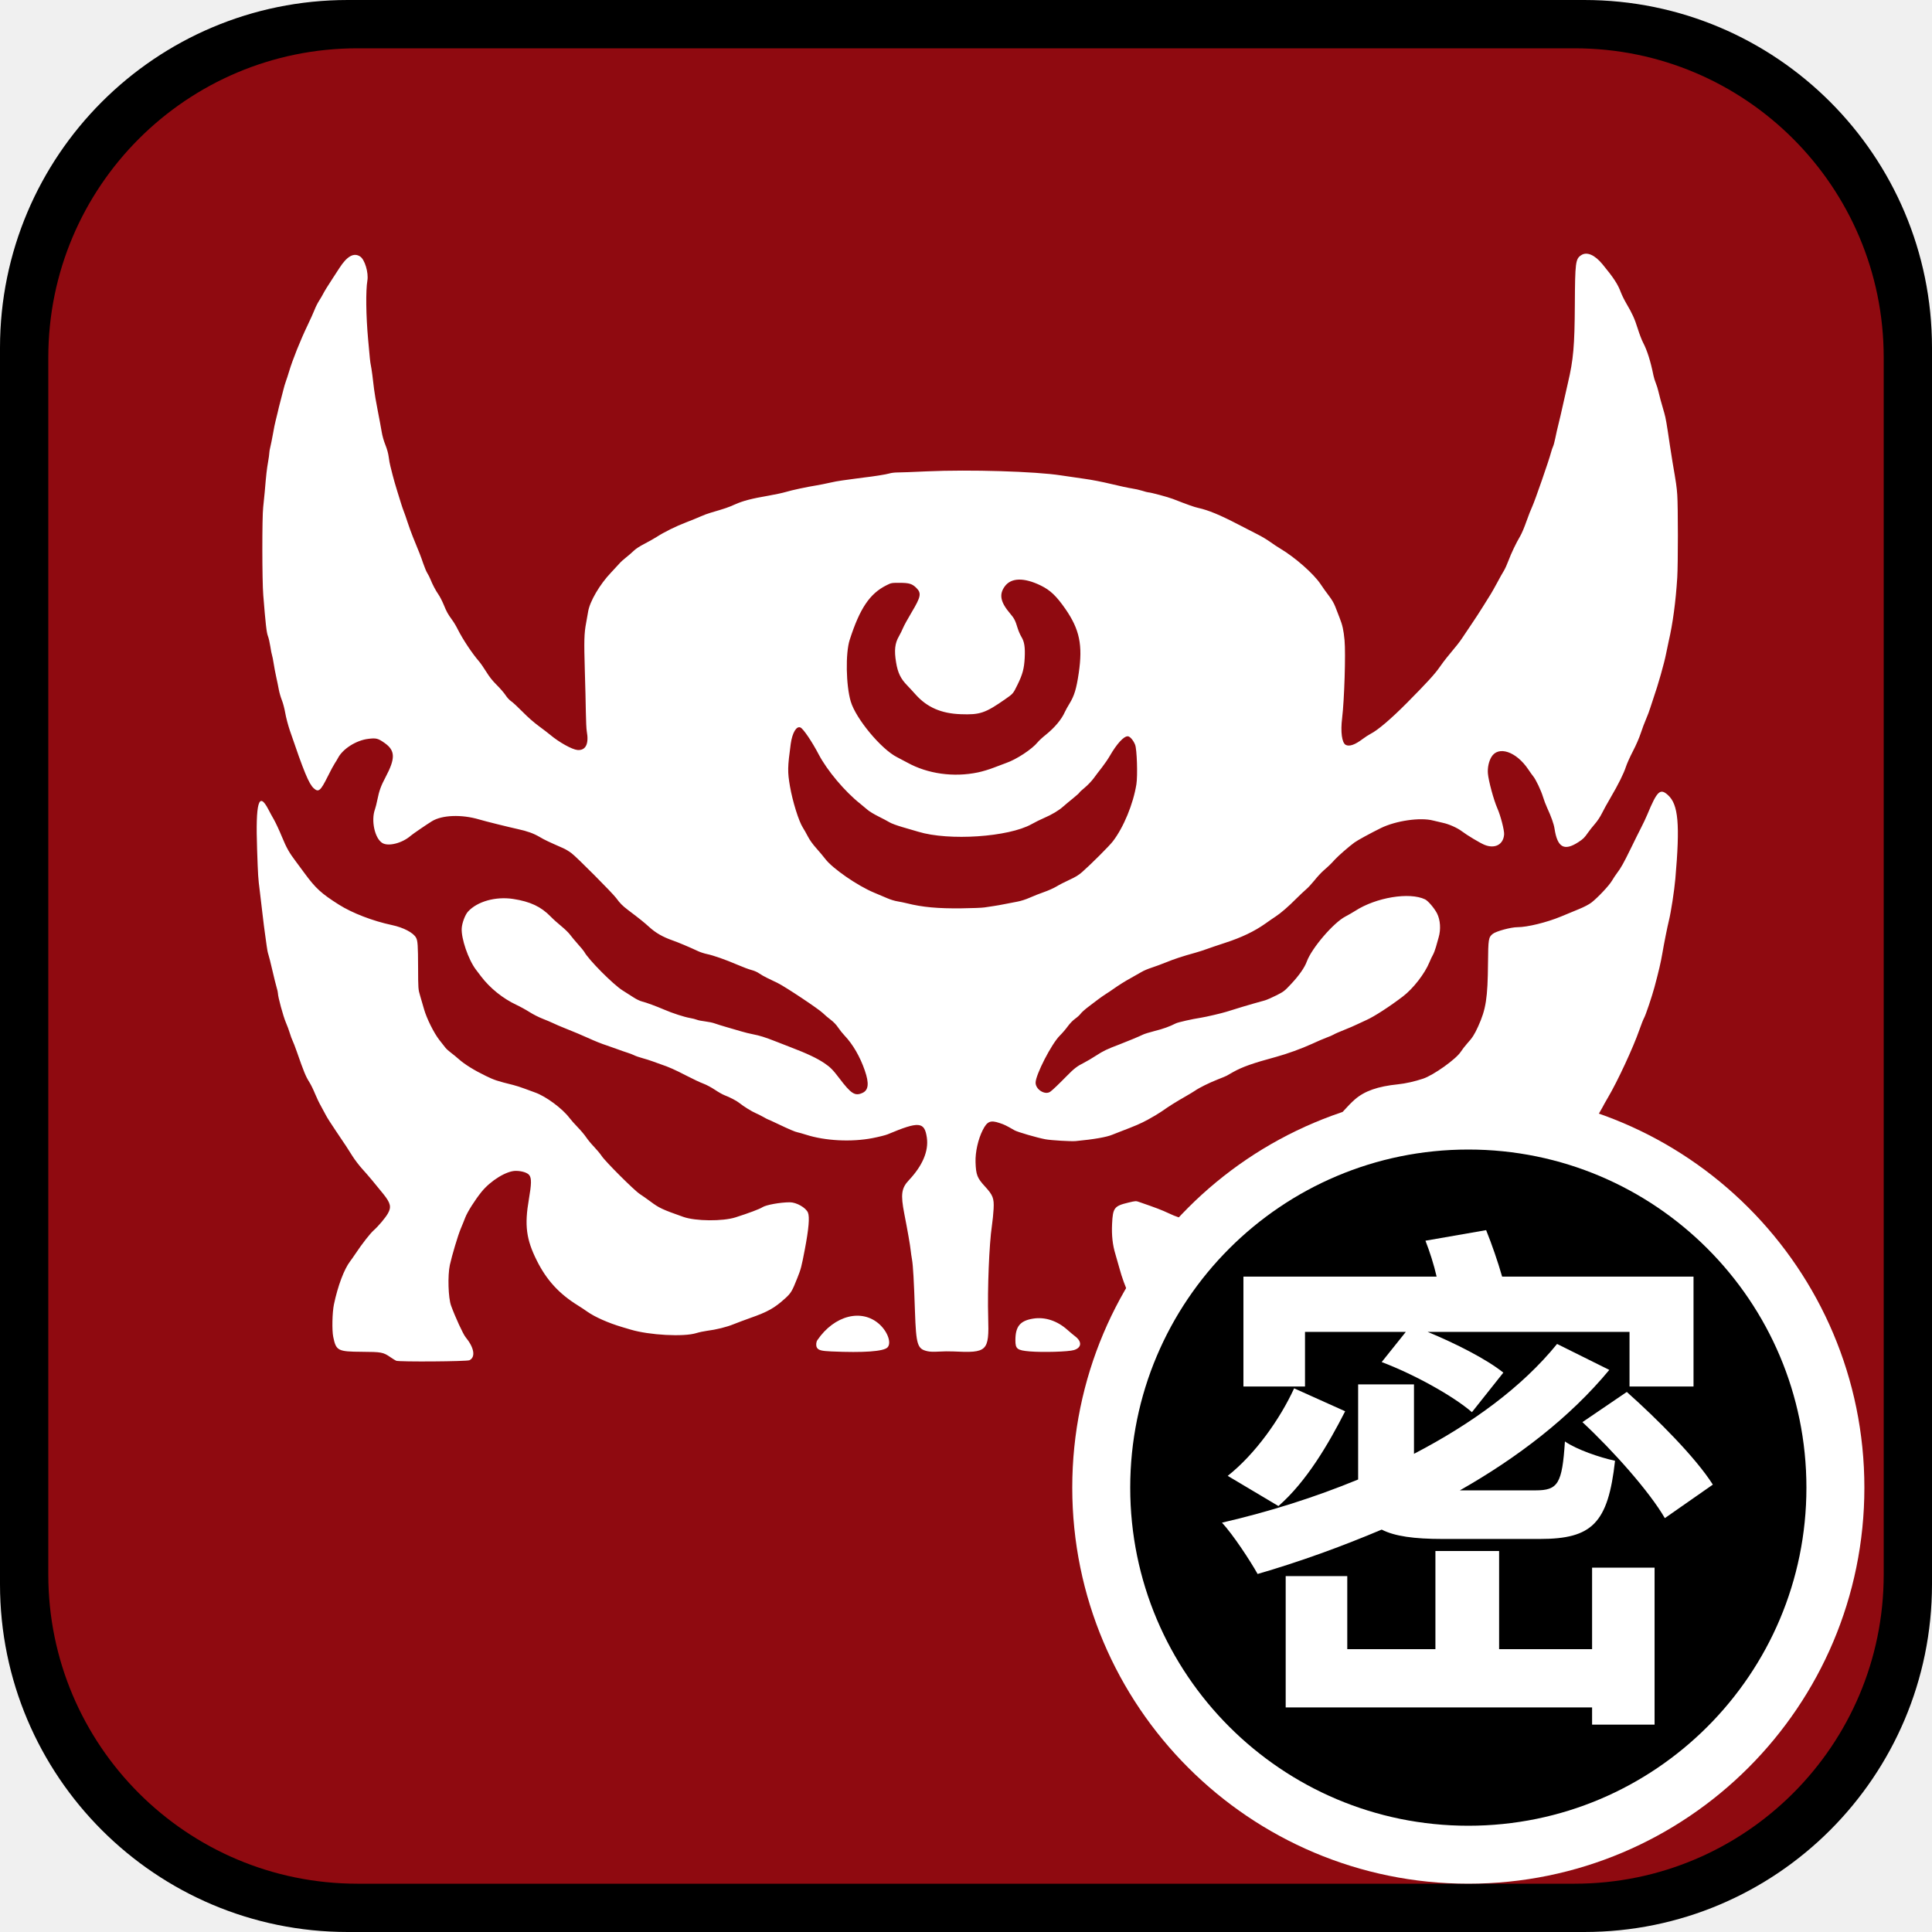
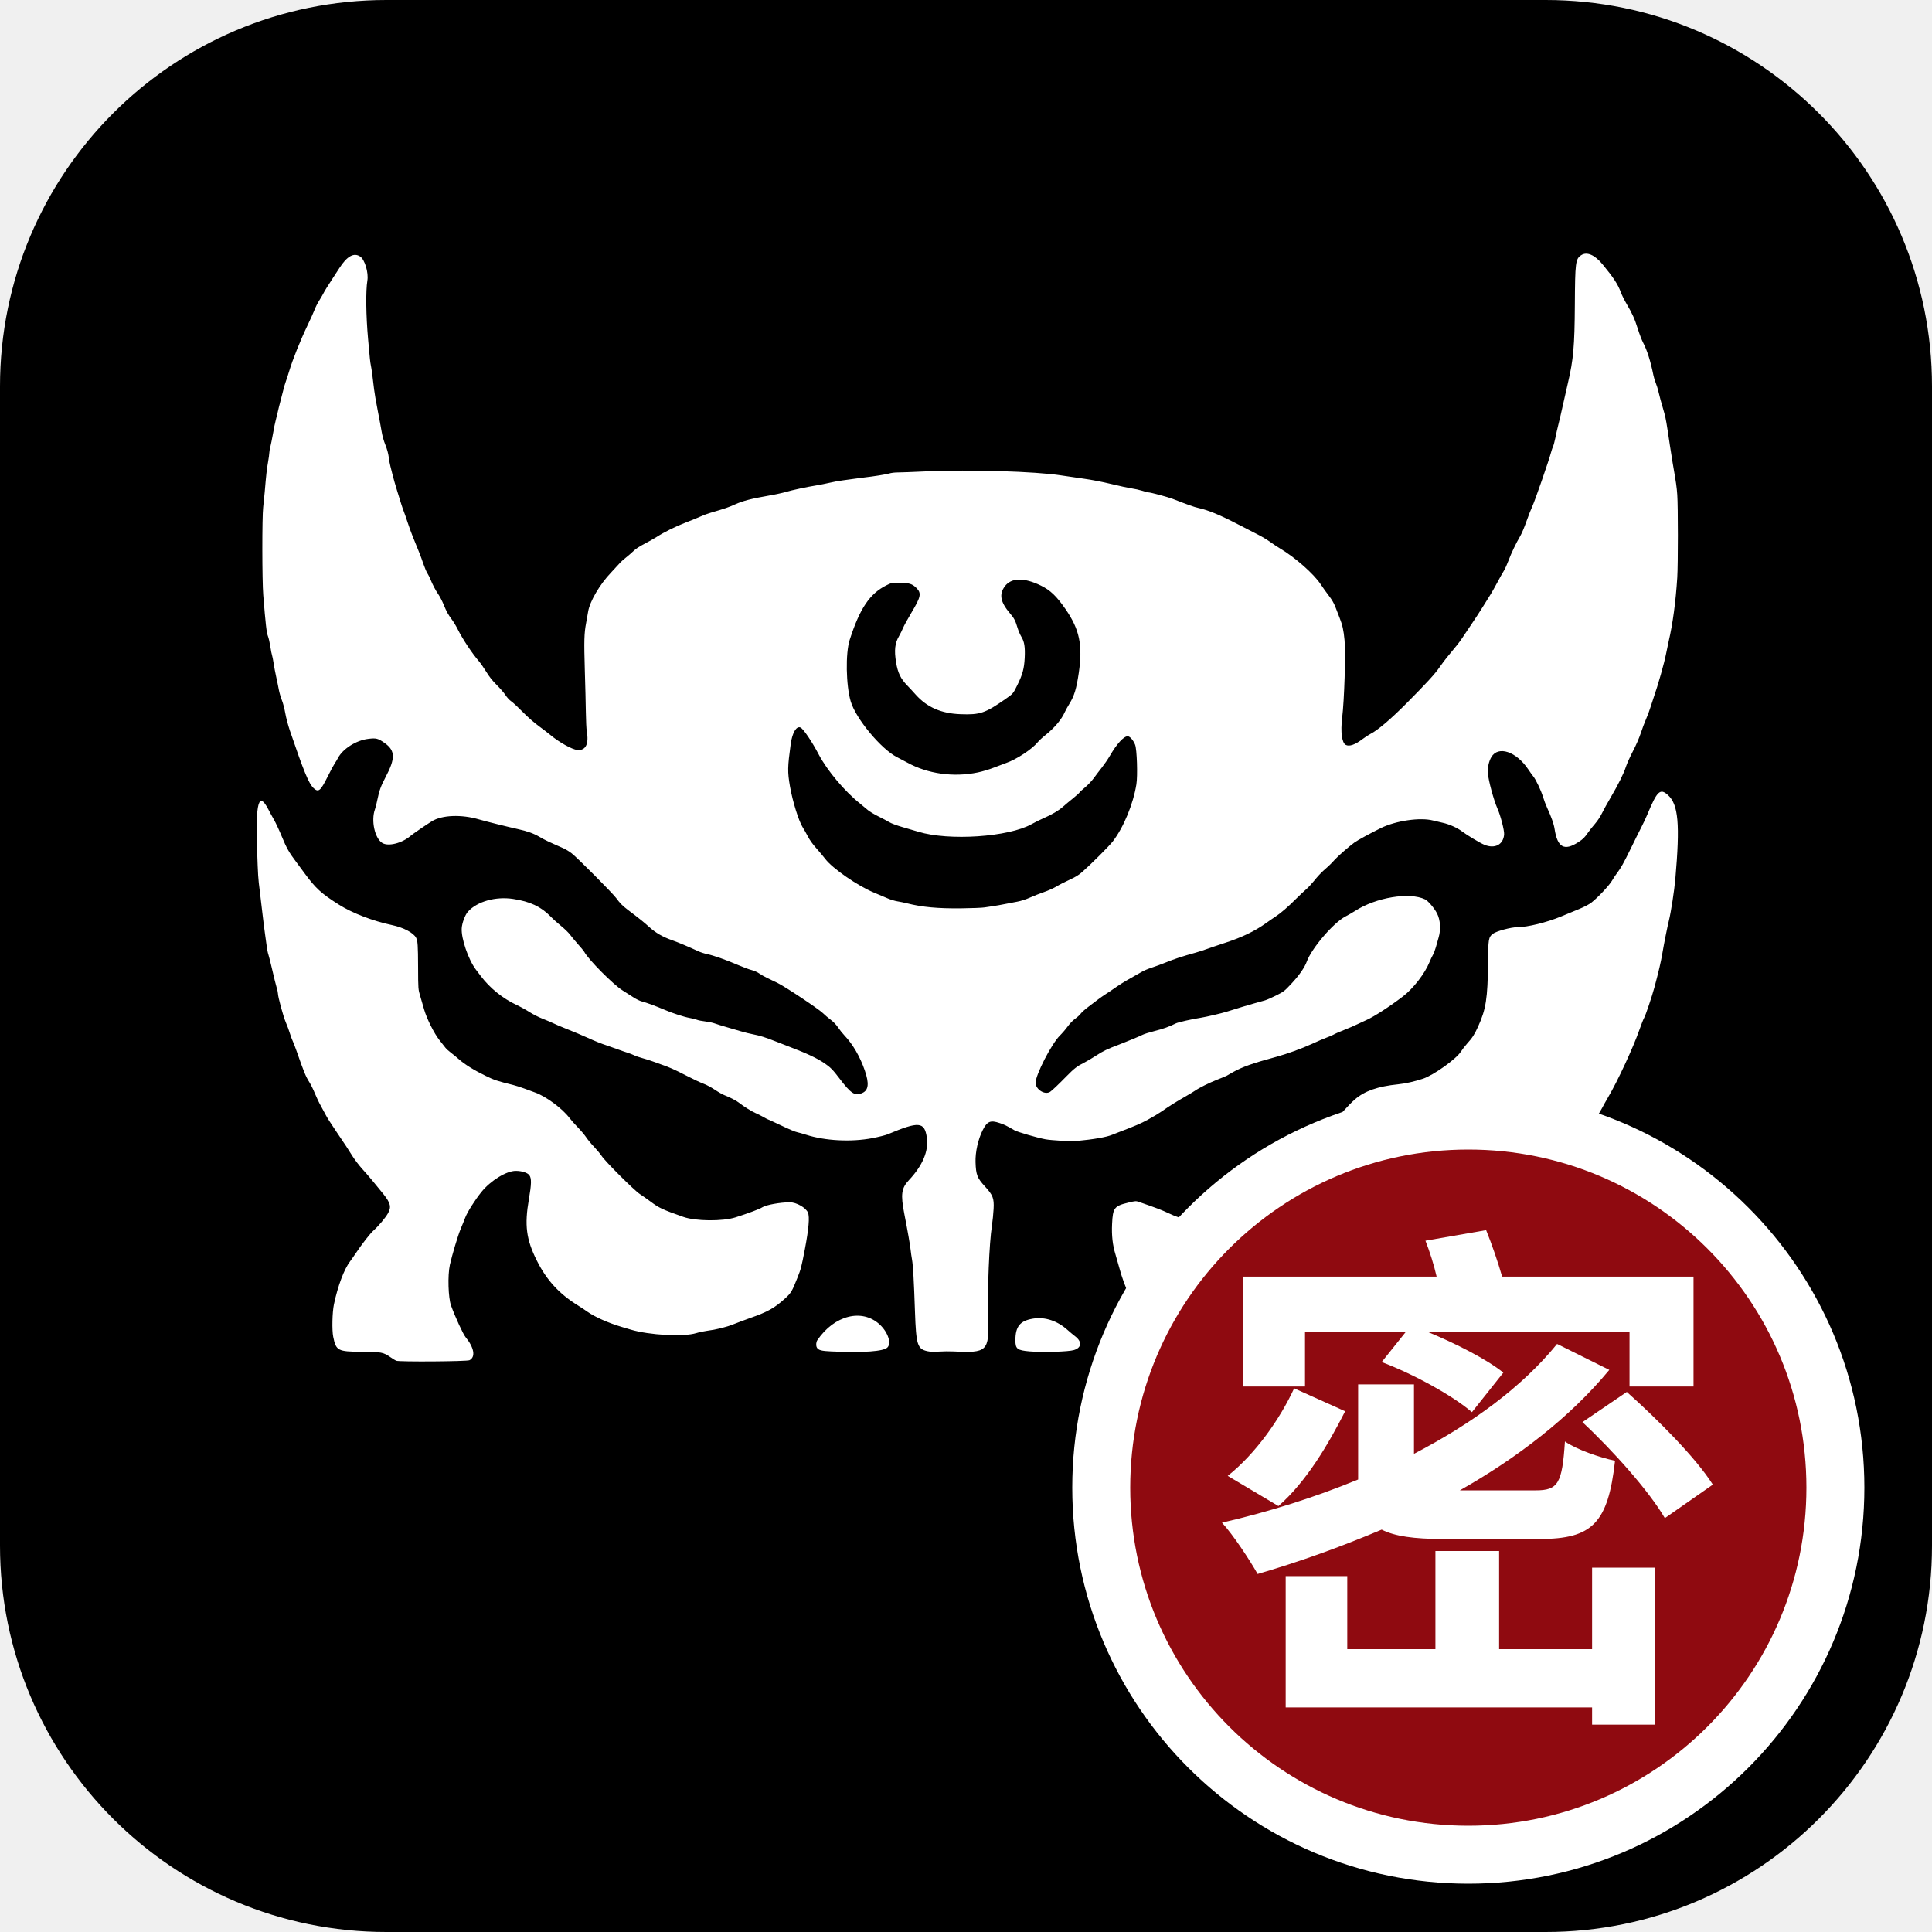
<svg xmlns="http://www.w3.org/2000/svg" viewBox="0 0 100 100">
-   <rect width="100" height="100" rx="18" fill="#000" />
-   <rect x="2.5" y="2.5" width="95" height="95" rx="16" fill="#8f0a10" />
+   <rect width="100" height="100" rx="20" fill="#000" />
  <svg x="12" y="12" width="76" height="59.7" viewBox="139.0 74.0 369.0 290.0">
    <path fill="#fff" fill-rule="evenodd" d="M180.23,357.84C180.03,357.76 179.39,357.36 178.79,356.95C176.96,355.69 176.54,355.62 171.58,355.59C165.54,355.55 165.12,355.33 164.40,351.82C164.06,350.12 164.16,345.69 164.58,343.67C165.56,339.02 167.14,334.81 168.66,332.83C168.91,332.51 169.51,331.65 170.00,330.92C171.63,328.47 173.66,325.87 174.57,325.06C175.80,323.96 177.53,321.90 178.15,320.80C179.06,319.20 178.83,318.21 177.04,315.96C175.19,313.64 172.96,310.98 171.68,309.59C170.93,308.76 169.85,307.35 169.28,306.45C167.93,304.30 167.62,303.82 165.12,300.13C163.96,298.42 162.81,296.62 162.57,296.13C162.33,295.65 161.77,294.61 161.33,293.83C160.88,293.05 160.20,291.63 159.81,290.67C159.42,289.70 158.80,288.43 158.42,287.83C157.48,286.35 157.02,285.22 155.24,280.11C154.83,278.93 154.35,277.70 154.18,277.36C154.01,277.02 153.70,276.19 153.50,275.51C153.30,274.82 152.83,273.57 152.47,272.73C151.83,271.23 150.50,266.35 150.50,265.48C150.50,265.23 150.35,264.56 150.17,263.98C149.99,263.39 149.51,261.45 149.10,259.67C148.69,257.88 148.24,256.10 148.10,255.70C147.96,255.31 147.76,254.34 147.67,253.54C147.57,252.74 147.38,251.37 147.25,250.50C147.12,249.63 146.82,247.27 146.59,245.25C146.36,243.23 146.06,240.72 145.93,239.67C145.52,236.49 145.49,235.99 145.26,229.25C144.85,217.46 145.67,214.55 148.09,219.21C148.43,219.88 149.07,221.05 149.52,221.83C149.96,222.61 150.85,224.51 151.48,226.05C152.65,228.89 153.33,230.10 155.02,232.33C155.53,233.02 156.51,234.33 157.18,235.25C159.97,239.05 161.38,240.35 165.82,243.16C169.17,245.28 174.33,247.27 179.17,248.30C182.07,248.91 184.59,250.24 185.24,251.50C185.65,252.27 185.72,253.40 185.74,258.92C185.76,264.42 185.76,264.42 186.28,266.17C186.56,267.13 187.00,268.63 187.25,269.50C187.90,271.79 189.73,275.46 191.07,277.17C191.68,277.95 192.37,278.83 192.60,279.12C192.83,279.42 193.44,279.98 193.97,280.37C194.49,280.75 195.41,281.51 196.02,282.05C197.46,283.33 199.86,284.82 202.73,286.21C204.92,287.28 205.60,287.50 209.67,288.51C210.35,288.68 211.63,289.09 212.50,289.42C213.37,289.75 214.57,290.19 215.17,290.40C217.88,291.36 222.03,294.43 223.80,296.79C224.20,297.32 225.15,298.39 225.91,299.17C226.67,299.95 227.61,301.07 228.01,301.67C228.40,302.26 229.30,303.35 230.01,304.08C230.71,304.82 231.55,305.83 231.88,306.33C232.74,307.68 240.09,315.02 241.47,315.91C242.09,316.31 243.31,317.17 244.17,317.81C246.35,319.44 247.12,319.80 252.42,321.67C255.51,322.76 262.34,322.82 265.58,321.78C268.84,320.74 271.64,319.69 272.30,319.25C273.21,318.65 276.82,318.00 279.22,318.00C280.87,318.00 283.25,319.36 283.76,320.59C284.22,321.68 283.96,324.69 282.98,329.83C282.12,334.30 282.01,334.74 281.10,337.02C279.77,340.38 279.51,340.82 278.00,342.19C275.35,344.59 273.67,345.54 269.25,347.09C267.88,347.58 266.00,348.28 265.08,348.65C263.34,349.37 260.66,350.03 258.35,350.32C257.59,350.42 256.40,350.67 255.69,350.89C252.54,351.88 243.87,351.41 239.19,350.01C238.58,349.83 237.60,349.53 237.00,349.36C233.61,348.36 230.19,346.84 228.33,345.53C227.74,345.10 226.64,344.38 225.90,343.92C221.19,341.00 218.04,337.56 215.59,332.65C212.92,327.32 212.46,323.78 213.60,317.21C214.26,313.37 214.28,311.96 213.71,311.19C213.25,310.56 211.85,310.11 210.33,310.10C208.00,310.07 203.97,312.54 201.66,315.41C200.02,317.45 198.16,320.39 197.60,321.83C197.38,322.43 196.85,323.72 196.44,324.70C195.76,326.32 194.27,331.30 193.73,333.74C193.15,336.40 193.32,342.03 194.03,343.98C195.09,346.89 197.06,351.16 197.68,351.91C199.84,354.53 200.25,356.91 198.66,357.71C198.02,358.03 181.00,358.15 180.23,357.84Z M441.44,357.83C440.21,357.46 440.00,356.53 440.89,355.43C441.19,355.06 441.77,354.26 442.17,353.67C442.57,353.07 443.20,352.23 443.57,351.81C443.96,351.36 444.95,349.66 445.88,347.81C448.05,343.53 448.48,341.70 448.62,336.16C448.76,330.24 448.42,328.69 445.80,323.45C443.55,318.94 442.44,317.54 438.60,314.35C435.27,311.59 433.05,310.50 430.77,310.50C427.89,310.50 427.08,311.89 427.89,315.42C429.35,321.75 428.68,325.75 424.97,332.82C424.12,334.45 423.52,335.36 422.83,336.08C422.31,336.63 421.57,337.51 421.20,338.02C419.85,339.89 418.81,341.00 417.79,341.68C417.22,342.07 416.41,342.70 416.00,343.09C415.22,343.83 410.35,346.70 408.59,347.46C403.75,349.54 396.42,351.17 391.86,351.17C389.66,351.17 385.42,350.65 383.00,350.09C382.04,349.87 380.77,349.60 380.18,349.50C378.12,349.13 374.64,347.85 371.58,346.33C368.62,344.85 368.56,344.81 366.55,342.91C365.44,341.86 364.38,340.75 364.19,340.46C363.71,339.67 362.63,336.68 362.10,334.67C361.84,333.70 361.38,332.08 361.07,331.06C360.36,328.74 360.09,326.32 360.23,323.42C360.42,319.39 360.77,318.93 364.31,318.08C366.20,317.63 366.20,317.63 367.14,317.96C371.36,319.42 372.72,319.94 374.44,320.75C378.07,322.47 380.54,322.86 385.78,322.55C389.51,322.32 390.59,322.07 393.79,320.69C395.05,320.15 396.38,319.61 396.75,319.50C397.97,319.11 399.07,318.47 400.00,317.59C400.50,317.12 401.40,316.47 401.99,316.16C403.20,315.51 404.91,313.87 406.25,312.07C406.74,311.42 407.69,310.25 408.37,309.48C409.91,307.73 410.94,306.31 412.59,303.67C413.30,302.52 414.37,300.88 414.95,300.01C415.54,299.15 416.25,298.00 416.52,297.45C416.98,296.55 419.68,293.53 421.25,292.16C423.72,290.01 427.01,288.86 432.17,288.33C433.96,288.15 436.36,287.61 438.42,286.92C441.06,286.04 446.72,282.00 447.90,280.16C448.26,279.60 448.98,278.67 449.50,278.09C450.82,276.64 451.32,275.86 452.25,273.83C454.24,269.46 454.67,266.69 454.75,257.80C454.80,251.81 454.88,251.35 455.95,250.51C456.79,249.84 460.52,248.83 462.15,248.83C464.64,248.83 469.50,247.64 473.10,246.15C474.47,245.58 476.52,244.73 477.67,244.26C478.97,243.72 480.12,243.12 480.75,242.64C482.31,241.44 485.20,238.37 485.90,237.17C486.25,236.57 486.82,235.71 487.17,235.25C488.16,233.96 488.86,232.70 490.67,229.00C491.58,227.12 492.74,224.79 493.24,223.82C493.75,222.85 494.45,221.35 494.81,220.49C497.27,214.57 498.03,213.84 499.98,215.60C502.62,217.97 503.05,222.92 501.85,236.67C501.59,239.64 500.75,245.09 500.23,247.17C499.86,248.65 499.01,252.90 498.58,255.43C498.22,257.58 497.66,259.97 496.60,263.92C495.96,266.29 494.38,270.97 494.01,271.61C493.82,271.93 493.28,273.28 492.82,274.61C491.29,279.03 487.30,287.63 484.89,291.69C484.38,292.55 483.75,293.68 483.48,294.21C482.71,295.72 481.02,298.21 478.85,301.00C477.74,302.42 476.08,304.58 475.16,305.80C474.20,307.06 472.47,309.03 471.12,310.39C467.19,314.33 464.98,317.00 464.65,318.21C464.26,319.66 464.99,320.67 470.16,325.83C474.06,329.72 475.52,331.54 476.83,334.17C477.13,334.76 477.60,335.58 477.88,335.98C478.28,336.57 478.41,336.97 478.52,338.07C478.59,338.82 478.81,340.06 478.99,340.83C479.88,344.56 479.85,350.04 478.94,351.24C478.69,351.57 478.30,351.88 478.08,351.93C477.20,352.15 473.59,351.33 471.27,350.38C468.45,349.23 467.69,349.12 463.50,349.25C459.15,349.39 459.22,349.36 456.90,351.65C455.54,353.01 455.07,353.60 454.41,354.84C453.52,356.52 452.58,357.49 451.53,357.80C450.76,358.03 442.20,358.06 441.44,357.83Z M289.67,355.50C287.13,355.39 286.37,355.19 286.00,354.51C285.74,354.02 285.80,353.13 286.13,352.66C290.40,346.39 297.36,344.64 301.78,348.71C303.85,350.62 304.80,353.40 303.76,354.49C302.79,355.50 297.76,355.86 289.67,355.50Z M313.79,355.44C311.28,354.88 310.96,353.86 310.67,345.50C310.41,337.72 310.19,333.91 309.93,332.42C309.80,331.68 309.64,330.60 309.58,330.00C309.47,328.86 308.82,325.13 307.99,320.90C307.04,316.01 307.25,314.44 309.16,312.42C312.58,308.78 314.13,305.12 313.66,301.77C313.08,297.71 311.70,297.59 303.80,300.91C303.28,301.13 301.56,301.56 299.97,301.87C294.62,302.89 288.07,302.55 283.25,301.00C282.43,300.74 281.49,300.47 281.17,300.41C280.51,300.28 279.07,299.67 275.95,298.18C274.78,297.62 273.78,297.17 273.73,297.17C273.68,297.17 273.14,296.89 272.53,296.54C271.92,296.20 271.05,295.76 270.59,295.57C269.66,295.18 267.61,293.91 266.58,293.08C265.87,292.50 264.12,291.58 262.76,291.07C262.31,290.90 261.23,290.29 260.35,289.70C259.47,289.11 258.17,288.42 257.45,288.16C256.73,287.90 254.82,287.00 253.20,286.16C250.33,284.67 248.70,283.95 246.83,283.33C246.33,283.16 245.39,282.83 244.75,282.58C244.11,282.34 242.94,281.97 242.16,281.76C241.38,281.55 240.44,281.23 240.08,281.04C239.71,280.86 238.93,280.55 238.33,280.37C237.74,280.19 236.61,279.79 235.83,279.50C235.05,279.21 233.89,278.80 233.25,278.59C231.91,278.16 230.10,277.43 228.42,276.66C227.12,276.06 224.92,275.14 222.42,274.14C221.50,273.78 220.30,273.26 219.75,272.99C219.20,272.73 217.99,272.21 217.06,271.85C216.12,271.49 214.64,270.74 213.77,270.18C212.89,269.62 211.40,268.80 210.46,268.36C207.06,266.77 203.83,264.17 201.60,261.24C201.32,260.86 200.72,260.08 200.27,259.49C198.36,256.96 196.54,251.63 196.71,249.09C196.80,247.73 197.57,245.70 198.29,244.91C200.63,242.35 205.25,241.06 209.64,241.73C213.93,242.39 216.64,243.66 219.08,246.17C219.72,246.83 220.94,247.92 221.78,248.60C222.62,249.29 223.60,250.24 223.94,250.71C224.29,251.19 225.19,252.26 225.93,253.10C226.68,253.93 227.39,254.79 227.51,255.01C228.54,256.96 234.84,263.30 237.17,264.74C237.95,265.22 239.16,266.00 239.87,266.46C240.60,266.94 241.53,267.39 242.04,267.51C243.04,267.75 245.59,268.69 247.67,269.58C249.61,270.43 252.68,271.42 254.07,271.66C254.71,271.76 255.49,271.97 255.82,272.10C256.15,272.24 257.09,272.43 257.92,272.52C258.74,272.62 259.83,272.84 260.33,273.03C260.84,273.21 262.15,273.63 263.25,273.94C264.35,274.26 266.00,274.74 266.92,275.01C267.83,275.28 269.18,275.62 269.91,275.75C271.67,276.09 272.95,276.49 275.75,277.59C277.03,278.10 278.68,278.74 279.42,279.02C283.59,280.61 286.03,281.77 287.89,283.02C289.36,284.01 290.03,284.68 291.60,286.75C294.62,290.74 295.58,291.36 297.47,290.50C299.00,289.80 299.18,288.11 298.06,284.87C296.86,281.38 295.04,278.25 292.94,276.05C292.49,275.58 291.77,274.68 291.35,274.06C290.86,273.33 290.19,272.64 289.50,272.12C288.90,271.68 288.00,270.91 287.50,270.42C286.39,269.35 278.15,263.86 276.17,262.88C275.39,262.50 274.19,261.91 273.50,261.59C272.81,261.26 271.90,260.74 271.48,260.44C271.02,260.11 270.24,259.77 269.57,259.60C268.94,259.44 267.38,258.86 266.09,258.30C263.07,257.00 260.04,255.94 258.43,255.60C257.73,255.46 256.69,255.12 256.12,254.85C253.96,253.84 251.12,252.64 249.71,252.15C247.26,251.29 245.49,250.27 243.88,248.81C242.51,247.57 241.59,246.83 238.50,244.49C237.11,243.43 236.53,242.85 235.54,241.50C234.61,240.24 225.67,231.25 224.33,230.24C223.74,229.78 222.80,229.22 222.25,228.98C218.43,227.30 217.55,226.89 216.31,226.15C214.77,225.25 213.22,224.69 210.83,224.17C208.51,223.66 202.62,222.20 201.08,221.74C196.66,220.43 191.75,220.62 189.20,222.20C187.84,223.04 184.39,225.40 183.90,225.83C181.75,227.71 178.26,228.60 176.74,227.66C174.84,226.49 173.87,222.01 174.90,219.18C175.05,218.78 175.33,217.66 175.52,216.70C175.94,214.58 176.42,213.25 177.53,211.17C180.08,206.37 180.03,204.42 177.30,202.50C175.66,201.35 175.20,201.23 173.21,201.48C170.17,201.84 166.77,204.01 165.58,206.33C165.42,206.65 165.06,207.24 164.79,207.64C164.52,208.04 163.70,209.55 162.99,211.00C161.21,214.57 160.71,214.99 159.51,213.91C158.28,212.80 157.03,209.76 153.49,199.36C153.04,198.02 152.54,196.13 152.35,195.03C152.16,193.93 151.79,192.49 151.49,191.75C151.20,191.02 150.85,189.82 150.72,189.09C150.59,188.35 150.29,186.92 150.07,185.92C149.85,184.91 149.55,183.37 149.42,182.49C149.29,181.62 149.11,180.71 149.02,180.46C148.93,180.22 148.73,179.23 148.59,178.26C148.44,177.29 148.17,176.10 147.98,175.63C147.64,174.77 147.40,172.66 146.81,165.33C146.51,161.69 146.50,145.63 146.79,143.25C146.90,142.33 147.07,140.65 147.17,139.50C147.55,134.96 147.70,133.68 148.01,131.92C148.19,130.92 148.33,129.86 148.33,129.58C148.33,129.30 148.45,128.62 148.59,128.08C148.73,127.53 149.03,126.03 149.26,124.75C149.48,123.47 149.77,122.00 149.92,121.50C150.06,121.00 150.29,120.06 150.43,119.42C150.57,118.77 150.89,117.46 151.15,116.50C151.41,115.54 151.74,114.26 151.88,113.67C152.02,113.07 152.29,112.16 152.48,111.64C152.67,111.12 153.05,109.96 153.32,109.06C154.20,106.11 156.14,101.28 157.95,97.50C158.68,95.98 159.48,94.20 159.73,93.55C159.98,92.89 160.48,91.90 160.84,91.34C161.20,90.78 161.65,90.01 161.85,89.62C162.20,88.92 163.04,87.56 164.38,85.52C164.77,84.94 165.46,83.87 165.93,83.14C167.87,80.11 169.59,79.15 171.18,80.21C172.34,80.97 173.32,84.28 172.99,86.25C172.56,88.78 172.63,95.03 173.17,101.00C173.60,105.86 173.70,106.81 173.85,107.50C174.03,108.29 174.40,111.09 174.68,113.63C174.77,114.47 175.18,116.84 175.58,118.88C175.98,120.92 176.43,123.33 176.58,124.25C176.75,125.29 177.10,126.54 177.52,127.58C177.96,128.69 178.24,129.72 178.36,130.65C178.45,131.42 178.64,132.43 178.77,132.90C178.89,133.37 179.15,134.39 179.34,135.17C179.53,135.95 180.05,137.75 180.49,139.17C180.93,140.59 181.41,142.12 181.55,142.58C181.69,143.04 181.95,143.79 182.13,144.25C182.32,144.71 182.75,145.95 183.09,147.00C183.43,148.05 184.03,149.70 184.42,150.67C186.13,154.83 186.40,155.52 187.01,157.32C187.37,158.37 187.85,159.52 188.09,159.87C188.32,160.22 188.65,160.88 188.83,161.33C189.35,162.64 190.15,164.17 190.85,165.17C191.21,165.68 191.80,166.84 192.18,167.75C192.92,169.56 193.21,170.08 194.30,171.58C194.71,172.13 195.34,173.18 195.70,173.92C196.98,176.47 199.33,180.00 201.08,182.02C201.45,182.44 202.25,183.61 202.87,184.60C203.67,185.90 204.42,186.84 205.50,187.92C206.33,188.74 207.33,189.89 207.71,190.47C208.12,191.10 208.71,191.74 209.16,192.04C209.58,192.32 210.85,193.50 212.00,194.67C213.30,196.00 214.84,197.35 216.08,198.26C217.18,199.07 218.50,200.08 219.00,200.50C221.17,202.33 224.48,204.17 225.81,204.28C227.88,204.45 228.73,202.76 228.15,199.58C228.05,199.03 227.95,196.90 227.92,194.83C227.89,192.77 227.78,188.01 227.66,184.25C227.44,176.81 227.49,174.95 227.99,172.32C228.17,171.36 228.40,170.10 228.49,169.50C228.89,166.95 231.44,162.60 234.25,159.67C235.08,158.80 236.02,157.78 236.33,157.42C236.64,157.05 237.38,156.37 237.99,155.90C238.59,155.43 239.46,154.68 239.92,154.23C240.45,153.71 241.44,153.06 242.67,152.43C243.72,151.88 245.07,151.12 245.67,150.74C247.64,149.47 250.55,148.03 253.17,147.03C254.59,146.48 256.25,145.80 256.87,145.52C257.48,145.23 258.61,144.82 259.37,144.60C262.99,143.54 263.71,143.30 265.42,142.53C267.46,141.62 269.59,141.07 273.88,140.33C275.46,140.06 277.39,139.64 278.17,139.41C279.71,138.94 283.53,138.13 285.96,137.74C286.80,137.60 288.26,137.31 289.21,137.09C290.15,136.87 291.59,136.60 292.42,136.50C293.24,136.40 294.59,136.22 295.42,136.09C296.24,135.97 297.37,135.82 297.92,135.76C300.16,135.51 303.47,134.99 304.23,134.75C304.68,134.61 305.58,134.50 306.23,134.50C306.88,134.51 310.23,134.38 313.67,134.22C324.44,133.74 340.96,134.23 347.42,135.24C348.88,135.47 351.48,135.85 353.18,136.08C355.04,136.33 357.77,136.86 360.01,137.40C362.07,137.90 364.39,138.40 365.17,138.51C365.95,138.62 367.14,138.89 367.81,139.10C368.49,139.32 369.17,139.50 369.33,139.50C369.89,139.50 374.26,140.67 375.50,141.15C379.40,142.67 380.87,143.19 381.92,143.42C384.44,143.98 387.31,145.16 391.83,147.51C393.62,148.44 395.87,149.60 396.83,150.08C397.80,150.56 399.18,151.39 399.92,151.92C400.65,152.45 401.81,153.22 402.50,153.63C406.24,155.85 410.94,159.99 412.66,162.59C413.20,163.41 414.14,164.72 414.74,165.50C415.48,166.46 416.00,167.35 416.35,168.25C416.63,168.98 417.11,170.22 417.42,171.01C418.16,172.87 418.44,174.13 418.68,176.70C418.99,180.07 418.62,191.74 418.07,196.25C417.64,199.71 418.01,202.47 418.97,202.99C419.87,203.47 421.31,202.97 423.22,201.52C423.85,201.05 424.75,200.46 425.22,200.22C427.02,199.32 430.39,196.44 434.33,192.47C439.28,187.48 441.38,185.19 442.55,183.50C443.16,182.63 443.97,181.53 444.37,181.06C446.77,178.18 447.66,177.06 448.26,176.13C448.64,175.55 449.66,174.03 450.53,172.75C451.41,171.47 452.77,169.37 453.57,168.08C454.37,166.80 455.23,165.41 455.49,165.00C455.75,164.59 456.46,163.31 457.08,162.17C457.69,161.02 458.43,159.70 458.73,159.23C459.02,158.76 459.55,157.60 459.90,156.65C460.59,154.80 461.79,152.28 462.85,150.49C463.21,149.89 463.91,148.24 464.40,146.82C464.90,145.41 465.57,143.69 465.90,143.00C466.52,141.68 470.11,131.35 470.58,129.51C470.74,128.92 470.97,128.22 471.11,127.95C471.24,127.69 471.49,126.75 471.67,125.86C471.84,124.98 472.20,123.39 472.47,122.33C472.74,121.28 473.27,118.99 473.65,117.25C474.03,115.51 474.57,113.15 474.84,112.00C476.22,106.13 476.52,102.72 476.58,92.33C476.64,81.68 476.75,80.82 478.16,79.88C479.58,78.92 481.58,79.77 483.55,82.17C486.32,85.53 487.39,87.16 488.15,89.21C488.40,89.88 489.02,91.14 489.53,92.01C491.04,94.58 491.59,95.78 492.40,98.35C492.82,99.69 493.43,101.28 493.75,101.87C494.76,103.79 495.63,106.55 496.34,110.08C496.45,110.63 496.72,111.52 496.94,112.04C497.16,112.57 497.44,113.47 497.57,114.04C497.79,115.06 498.29,116.88 499.08,119.58C499.44,120.82 499.66,122.10 500.49,127.75C500.66,128.94 500.97,130.85 501.16,132.00C502.06,137.22 502.19,138.09 502.33,140.10C502.54,142.97 502.54,157.57 502.33,160.92C501.95,166.98 501.20,172.56 500.18,176.92C500.01,177.65 499.71,179.08 499.52,180.08C499.07,182.42 497.47,188.05 496.40,191.08C496.17,191.72 495.80,192.85 495.58,193.58C495.36,194.32 494.87,195.63 494.49,196.50C494.11,197.37 493.50,198.98 493.15,200.07C492.76,201.25 491.97,203.08 491.19,204.57C490.47,205.95 489.68,207.71 489.43,208.48C488.88,210.18 487.53,212.91 485.57,216.25C484.76,217.62 483.78,219.40 483.39,220.20C482.96,221.07 482.26,222.14 481.62,222.87C481.04,223.54 480.27,224.50 479.93,225.00C478.99,226.35 478.70,226.64 477.46,227.45C473.91,229.76 472.20,228.80 471.48,224.09C471.30,222.88 470.65,221.06 469.61,218.80C469.28,218.09 468.81,216.86 468.57,216.05C468.09,214.46 466.77,211.68 466.12,210.90C465.90,210.64 465.34,209.85 464.88,209.17C461.86,204.65 457.31,203.13 455.59,206.06C454.94,207.17 454.61,208.72 454.72,210.17C454.86,211.99 456.19,216.89 457.10,218.95C457.91,220.76 458.87,224.50 458.80,225.50C458.62,228.07 456.47,229.20 453.83,228.11C452.74,227.66 449.46,225.70 448.15,224.70C447.01,223.84 444.94,222.92 443.40,222.59C442.77,222.46 441.66,222.19 440.93,222.01C437.70,221.17 431.59,222.06 427.83,223.90C425.14,225.23 421.94,226.97 421.14,227.56C419.83,228.51 417.06,230.93 416.25,231.82C415.36,232.82 414.76,233.40 413.43,234.56C412.81,235.10 411.76,236.24 411.09,237.09C410.41,237.93 409.47,238.95 408.98,239.35C408.50,239.76 407.39,240.80 406.51,241.68C404.56,243.65 402.62,245.32 401.36,246.14C400.84,246.48 399.67,247.28 398.75,247.94C396.04,249.86 392.80,251.41 388.75,252.73C386.82,253.36 384.67,254.09 383.97,254.35C383.27,254.61 381.99,255.02 381.14,255.26C377.92,256.15 375.85,256.83 373.83,257.66C372.69,258.12 371.04,258.73 370.17,259.01C369.30,259.29 368.17,259.76 367.67,260.07C367.16,260.37 365.99,261.04 365.06,261.55C363.47,262.42 361.93,263.39 360.43,264.45C360.08,264.71 359.32,265.22 358.74,265.58C358.17,265.95 357.30,266.55 356.81,266.92C356.32,267.30 355.20,268.14 354.33,268.80C353.46,269.45 352.56,270.25 352.33,270.58C352.10,270.90 351.48,271.47 350.94,271.85C350.34,272.28 349.62,273.03 349.05,273.81C348.54,274.51 347.66,275.53 347.10,276.08C345.02,278.13 341.00,285.93 341.00,287.93C341.00,289.65 343.36,291.11 344.67,290.21C345.21,289.84 346.73,288.39 348.79,286.29C350.66,284.38 351.46,283.76 353.17,282.91C353.85,282.57 355.24,281.75 356.25,281.09C357.98,279.96 359.04,279.45 362.00,278.34C363.81,277.65 367.17,276.26 367.95,275.86C368.32,275.67 369.66,275.25 370.94,274.93C373.10,274.39 374.67,273.82 376.25,273.02C376.82,272.73 380.35,271.93 382.58,271.59C383.86,271.39 387.76,270.48 389.00,270.09C392.36,269.04 394.24,268.47 395.92,268.00C396.93,267.72 398.16,267.37 398.67,267.23C399.17,267.08 400.46,266.52 401.54,265.97C403.42,265.02 403.58,264.89 405.29,263.06C407.27,260.94 408.64,258.98 409.19,257.46C410.42,254.10 415.90,247.70 418.89,246.15C419.64,245.76 420.74,245.12 421.34,244.74C426.59,241.34 435.01,239.95 438.93,241.84C439.69,242.21 441.26,244.06 441.93,245.36C442.77,247.01 442.93,249.39 442.33,251.42C442.14,252.06 441.83,253.15 441.65,253.83C441.46,254.52 441.12,255.40 440.90,255.79C440.67,256.18 440.28,257.01 440.03,257.63C438.86,260.50 435.94,264.26 433.38,266.22C430.03,268.78 426.13,271.30 424.25,272.14C423.43,272.50 422.30,273.03 421.75,273.30C421.20,273.58 419.78,274.19 418.59,274.66C417.41,275.12 416.21,275.65 415.93,275.83C415.64,276.00 414.85,276.35 414.16,276.59C413.48,276.84 411.79,277.56 410.42,278.20C407.93,279.34 404.22,280.69 401.50,281.43C395.60,283.03 393.05,283.93 390.67,285.25C389.89,285.68 389.18,286.09 389.08,286.16C388.99,286.23 387.94,286.67 386.75,287.13C384.64,287.96 382.10,289.22 381.05,289.96C380.76,290.17 379.64,290.84 378.56,291.46C376.32,292.73 374.56,293.84 372.71,295.14C372.01,295.63 370.46,296.56 369.27,297.20C367.35,298.24 366.20,298.73 362.17,300.27C361.57,300.50 360.73,300.83 360.29,301.01C358.82,301.62 355.70,302.17 351.08,302.61C349.94,302.72 344.88,302.42 343.48,302.16C341.49,301.80 336.44,300.33 335.70,299.90C333.58,298.68 333.16,298.47 331.94,298.07C329.64,297.29 328.82,297.64 327.71,299.84C326.54,302.15 325.82,305.37 325.90,307.91C326.00,311.09 326.31,311.89 328.27,314.02C330.27,316.20 330.58,316.99 330.44,319.66C330.38,320.82 330.19,322.74 330.01,323.93C329.33,328.45 328.87,339.82 329.08,347.00C329.33,355.49 328.87,355.93 320.25,355.50C319.33,355.45 317.72,355.47 316.67,355.54C315.31,355.62 314.47,355.59 313.79,355.44Z M339.50,355.49C336.36,355.22 335.92,354.87 335.92,352.69C335.92,349.22 337.09,347.78 340.37,347.25C343.36,346.77 346.44,347.78 349.03,350.10C349.61,350.62 350.46,351.33 350.93,351.69C352.72,353.04 352.59,354.57 350.63,355.16C349.26,355.58 342.78,355.77 339.50,355.49Z M328.17,243.86C328.76,243.76 329.78,243.60 330.42,243.52C331.06,243.43 332.33,243.21 333.25,243.02C334.17,242.84 335.59,242.56 336.41,242.41C337.34,242.24 338.54,241.85 339.58,241.39C340.50,240.98 342.09,240.35 343.11,240.00C344.13,239.65 345.52,239.03 346.21,238.62C346.89,238.20 348.36,237.44 349.49,236.93C351.07,236.20 351.81,235.75 352.72,234.95C355.01,232.93 359.54,228.40 360.42,227.25C363.13,223.72 365.54,217.89 366.34,212.92C366.69,210.75 366.48,204.11 366.02,202.96C365.57,201.82 364.71,200.83 364.16,200.83C363.14,200.83 361.42,202.72 359.67,205.74C359.20,206.56 358.30,207.87 357.68,208.66C357.06,209.44 356.13,210.66 355.62,211.37C355.09,212.09 354.10,213.13 353.34,213.76C352.60,214.36 352.00,214.93 352.00,215.01C352.00,215.08 351.27,215.73 350.39,216.45C349.50,217.16 348.38,218.10 347.91,218.52C346.81,219.50 345.10,220.52 343.13,221.37C342.28,221.73 340.87,222.43 340.00,222.92C334.21,226.17 319.20,227.18 311.50,224.83C310.63,224.57 308.83,224.04 307.50,223.66C306.09,223.25 304.74,222.75 304.25,222.45C303.79,222.17 302.55,221.51 301.50,220.99C300.45,220.47 299.25,219.75 298.83,219.39C298.42,219.03 297.56,218.31 296.92,217.80C293.04,214.73 288.62,209.48 286.48,205.42C284.78,202.17 282.60,198.95 281.89,198.63C280.88,198.16 279.82,199.94 279.43,202.75C278.63,208.65 278.61,209.75 279.24,213.42C279.90,217.22 281.45,222.20 282.49,223.81C282.77,224.23 283.32,225.22 283.73,226.00C284.21,226.93 284.95,227.96 285.88,229.00C286.66,229.87 287.66,231.07 288.11,231.66C289.92,234.06 296.24,238.43 300.42,240.16C301.61,240.65 303.15,241.30 303.83,241.60C304.52,241.90 305.61,242.23 306.25,242.33C306.89,242.43 307.98,242.66 308.67,242.83C312.51,243.80 316.48,244.16 322.33,244.09C324.95,244.06 327.57,243.96 328.17,243.86Z M326.48,209.92C327.64,209.68 329.39,209.15 330.48,208.72C331.54,208.30 332.93,207.78 333.56,207.56C336.17,206.67 340.12,204.07 341.53,202.32C341.84,201.94 342.73,201.11 343.53,200.48C345.79,198.67 347.54,196.58 348.37,194.69C348.56,194.27 349.07,193.35 349.49,192.67C350.73,190.66 351.26,188.91 351.85,184.92C352.88,177.90 352.06,173.96 348.49,168.81C346.22,165.55 344.70,164.10 342.31,162.93C338.08,160.87 334.85,160.94 333.25,163.14C331.76,165.18 332.15,167.10 334.61,169.99C335.62,171.17 335.91,171.73 336.49,173.67C336.70,174.35 337.13,175.34 337.44,175.85C338.18,177.06 338.39,178.42 338.26,181.12C338.12,183.82 337.72,185.30 336.42,187.93C335.35,190.12 335.35,190.12 333.34,191.52C328.32,195.02 327.01,195.46 322.17,195.28C317.31,195.11 313.76,193.57 310.90,190.41C310.18,189.60 309.22,188.56 308.77,188.10C307.07,186.37 306.35,184.88 305.92,182.24C305.42,179.23 305.62,177.42 306.65,175.67C306.99,175.07 307.45,174.14 307.67,173.60C307.89,173.05 308.87,171.26 309.86,169.61C312.15,165.78 312.34,164.85 311.04,163.55C309.98,162.49 309.21,162.25 306.82,162.25C304.74,162.25 304.73,162.25 303.49,162.87C299.30,164.96 296.79,168.69 294.25,176.61C293.18,179.95 293.32,188.04 294.52,192.08C295.81,196.42 302.18,204.08 306.17,206.09C306.83,206.42 307.98,207.03 308.73,207.44C313.85,210.28 320.38,211.19 326.48,209.92Z" />
  </svg>
-   <circle cx="76" cy="77" r="19" fill="#000" stroke="#fff" stroke-width="3" />
+   <circle cx="76" cy="77" r="19" fill="#8f0a10" stroke="#fff" stroke-width="3" />
  <text x="76" y="87" text-anchor="middle" font-family="Noto Sans CJK SC,Noto Sans SC,Microsoft YaHei,sans-serif" font-weight="900" font-size="27" fill="#fff">密</text>
</svg>
